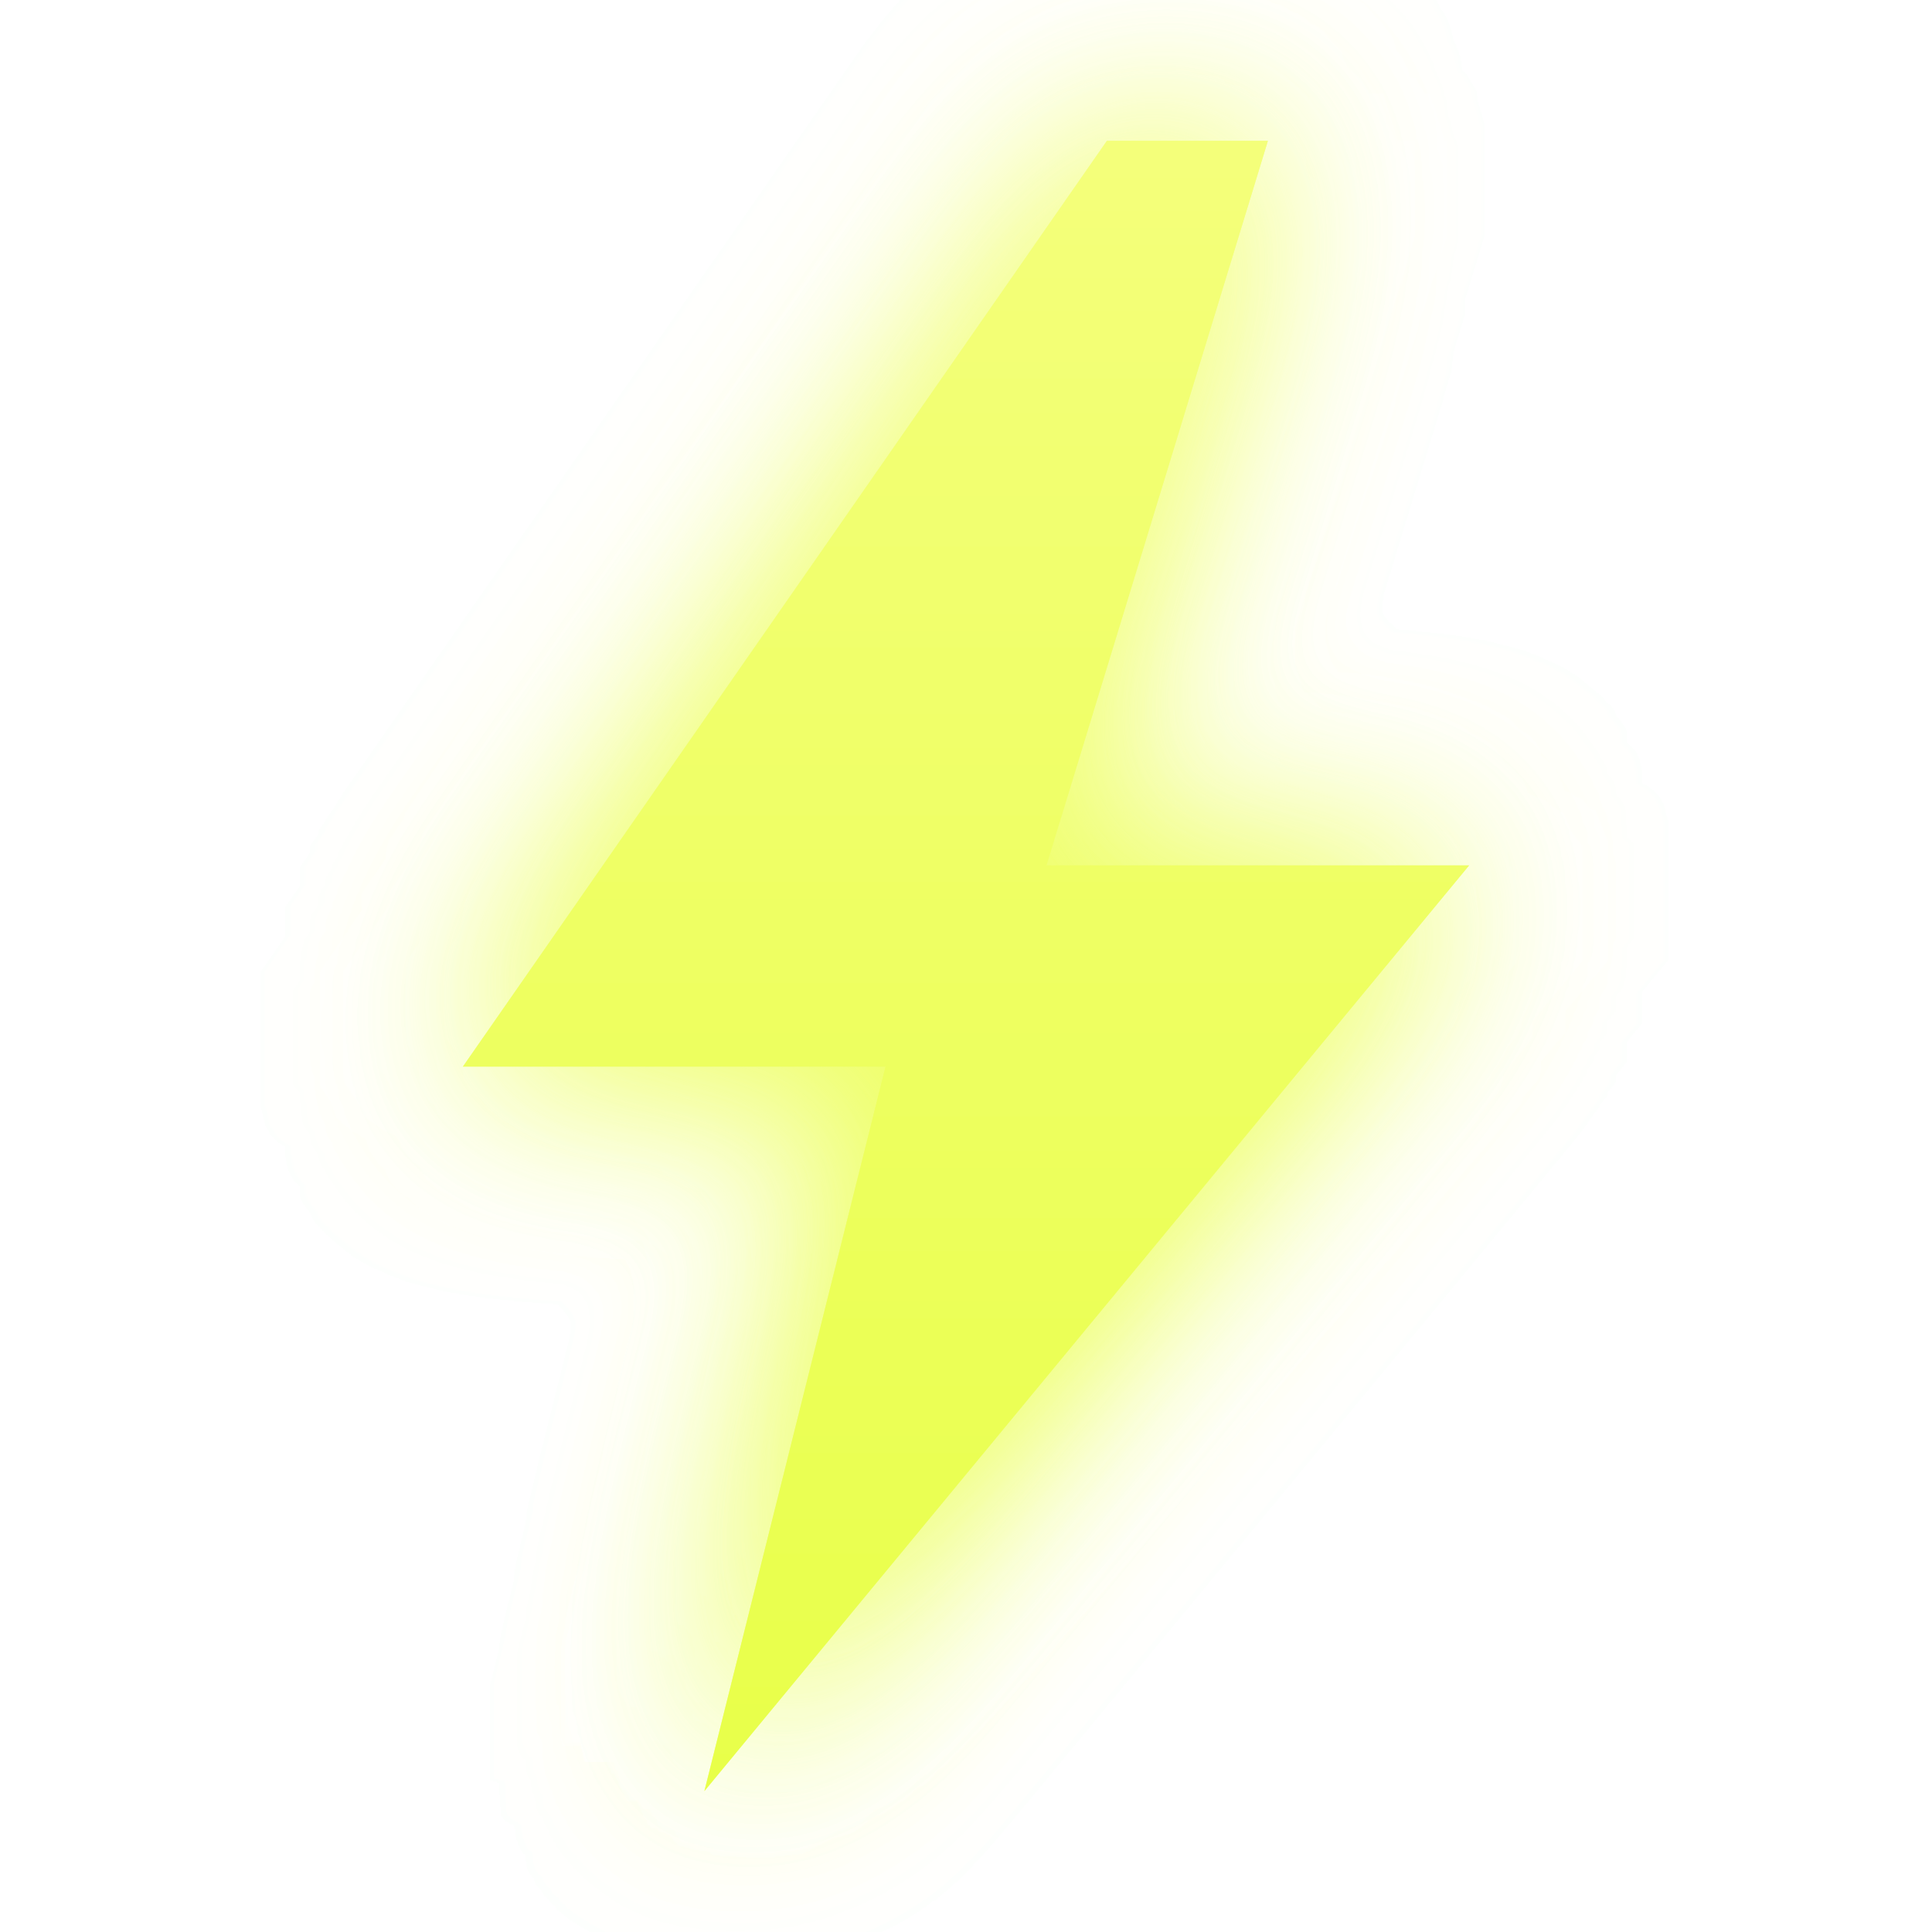
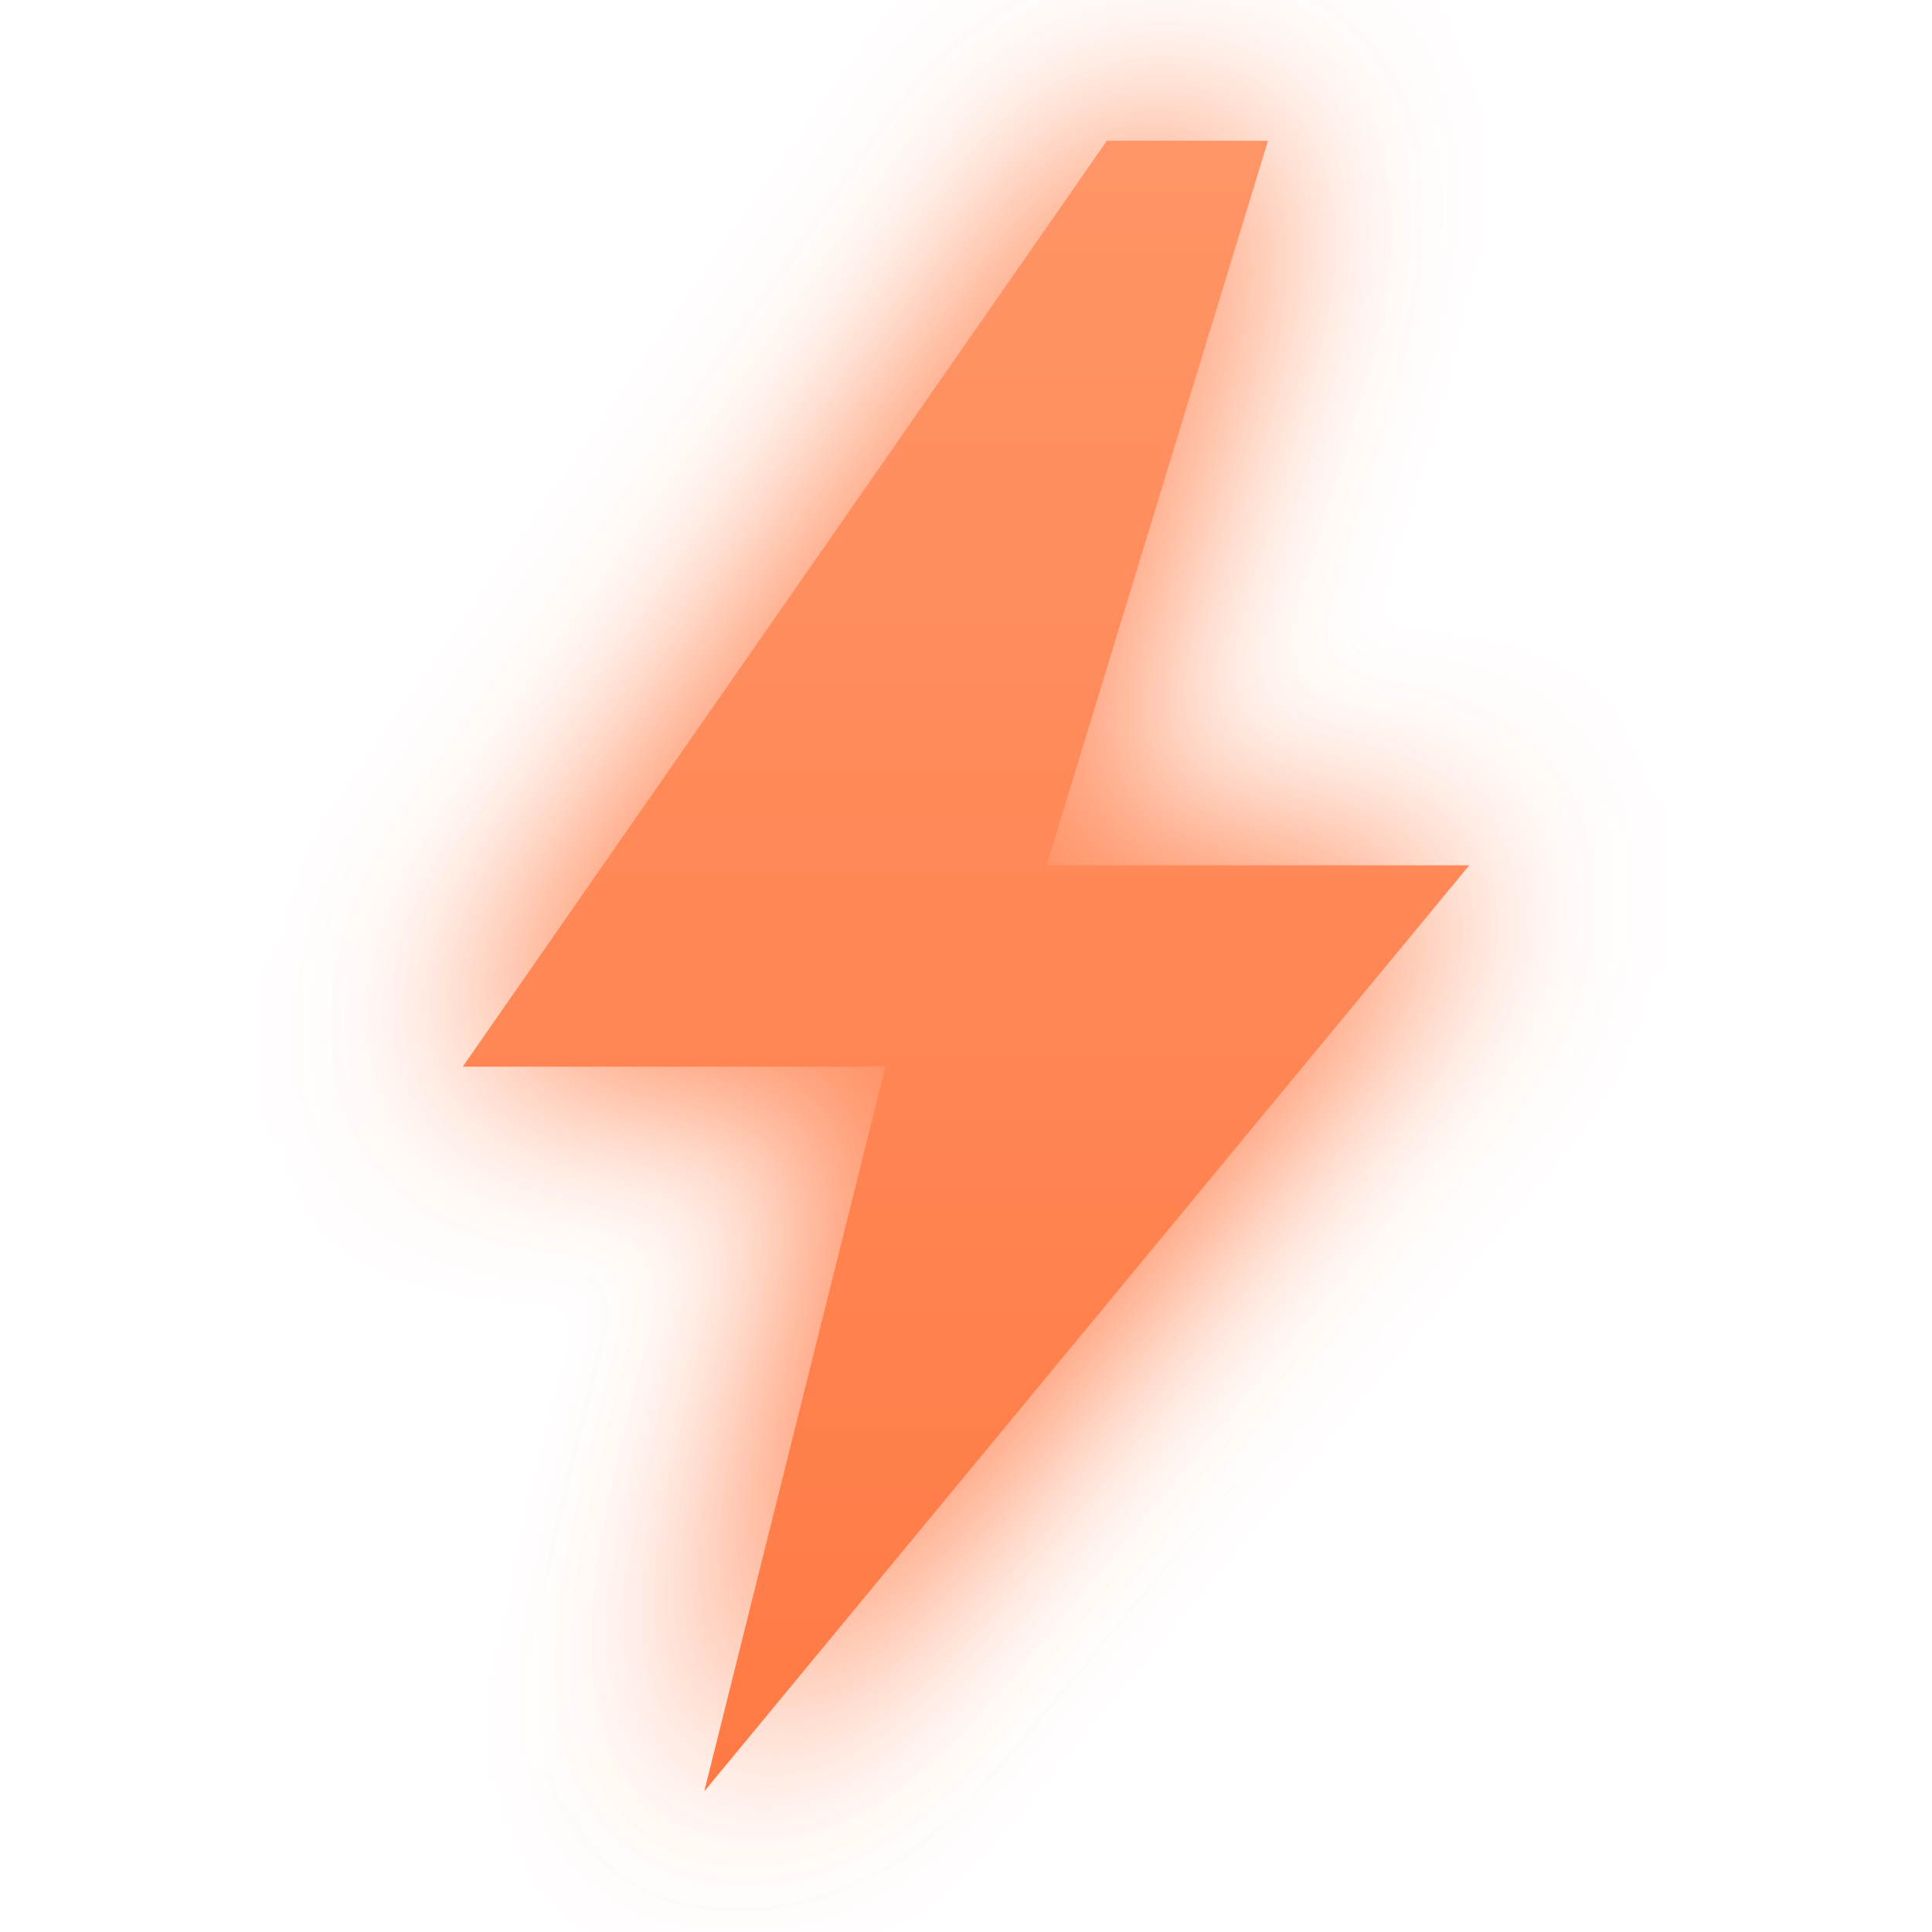
<svg xmlns="http://www.w3.org/2000/svg" viewBox="0 0 48 48" fill="none">
  <defs>
    <filter id="glow" x="-40%" y="-40%" width="180%" height="180%">
      <feGaussianBlur stdDeviation="2.5" result="blur" />
      <feMerge>
        <feMergeNode in="blur" />
        <feMergeNode in="SourceGraphic" />
      </feMerge>
    </filter>
    <linearGradient id="fill" x1="24" y1="4" x2="24" y2="44" gradientUnits="userSpaceOnUse">
-       <stop stop-color="#f4ff7a" />
-       <stop offset="1" stop-color="#e8ff4a" />
+       <stop stop-color="#ff9466" />
+       <stop offset="1" stop-color="#ff7a45" />
    </linearGradient>
  </defs>
-   <path d="M27.5 3.5L11.5 26.5H22L17.5 44.5L36.5 21.5H26L31.5 3.5Z" fill="#e8ff4a" opacity="0.55" filter="url(#glow)" />
+   <path d="M27.5 3.5L11.5 26.5H22L17.5 44.5L36.5 21.5H26L31.5 3.5Z" fill="#ff7a45" opacity="0.55" filter="url(#glow)" />
  <path d="M27.5 3.5L11.5 26.5H22L17.5 44.5L36.5 21.5H26L31.5 3.5Z" fill="url(#fill)" filter="url(#glow)" />
</svg>
